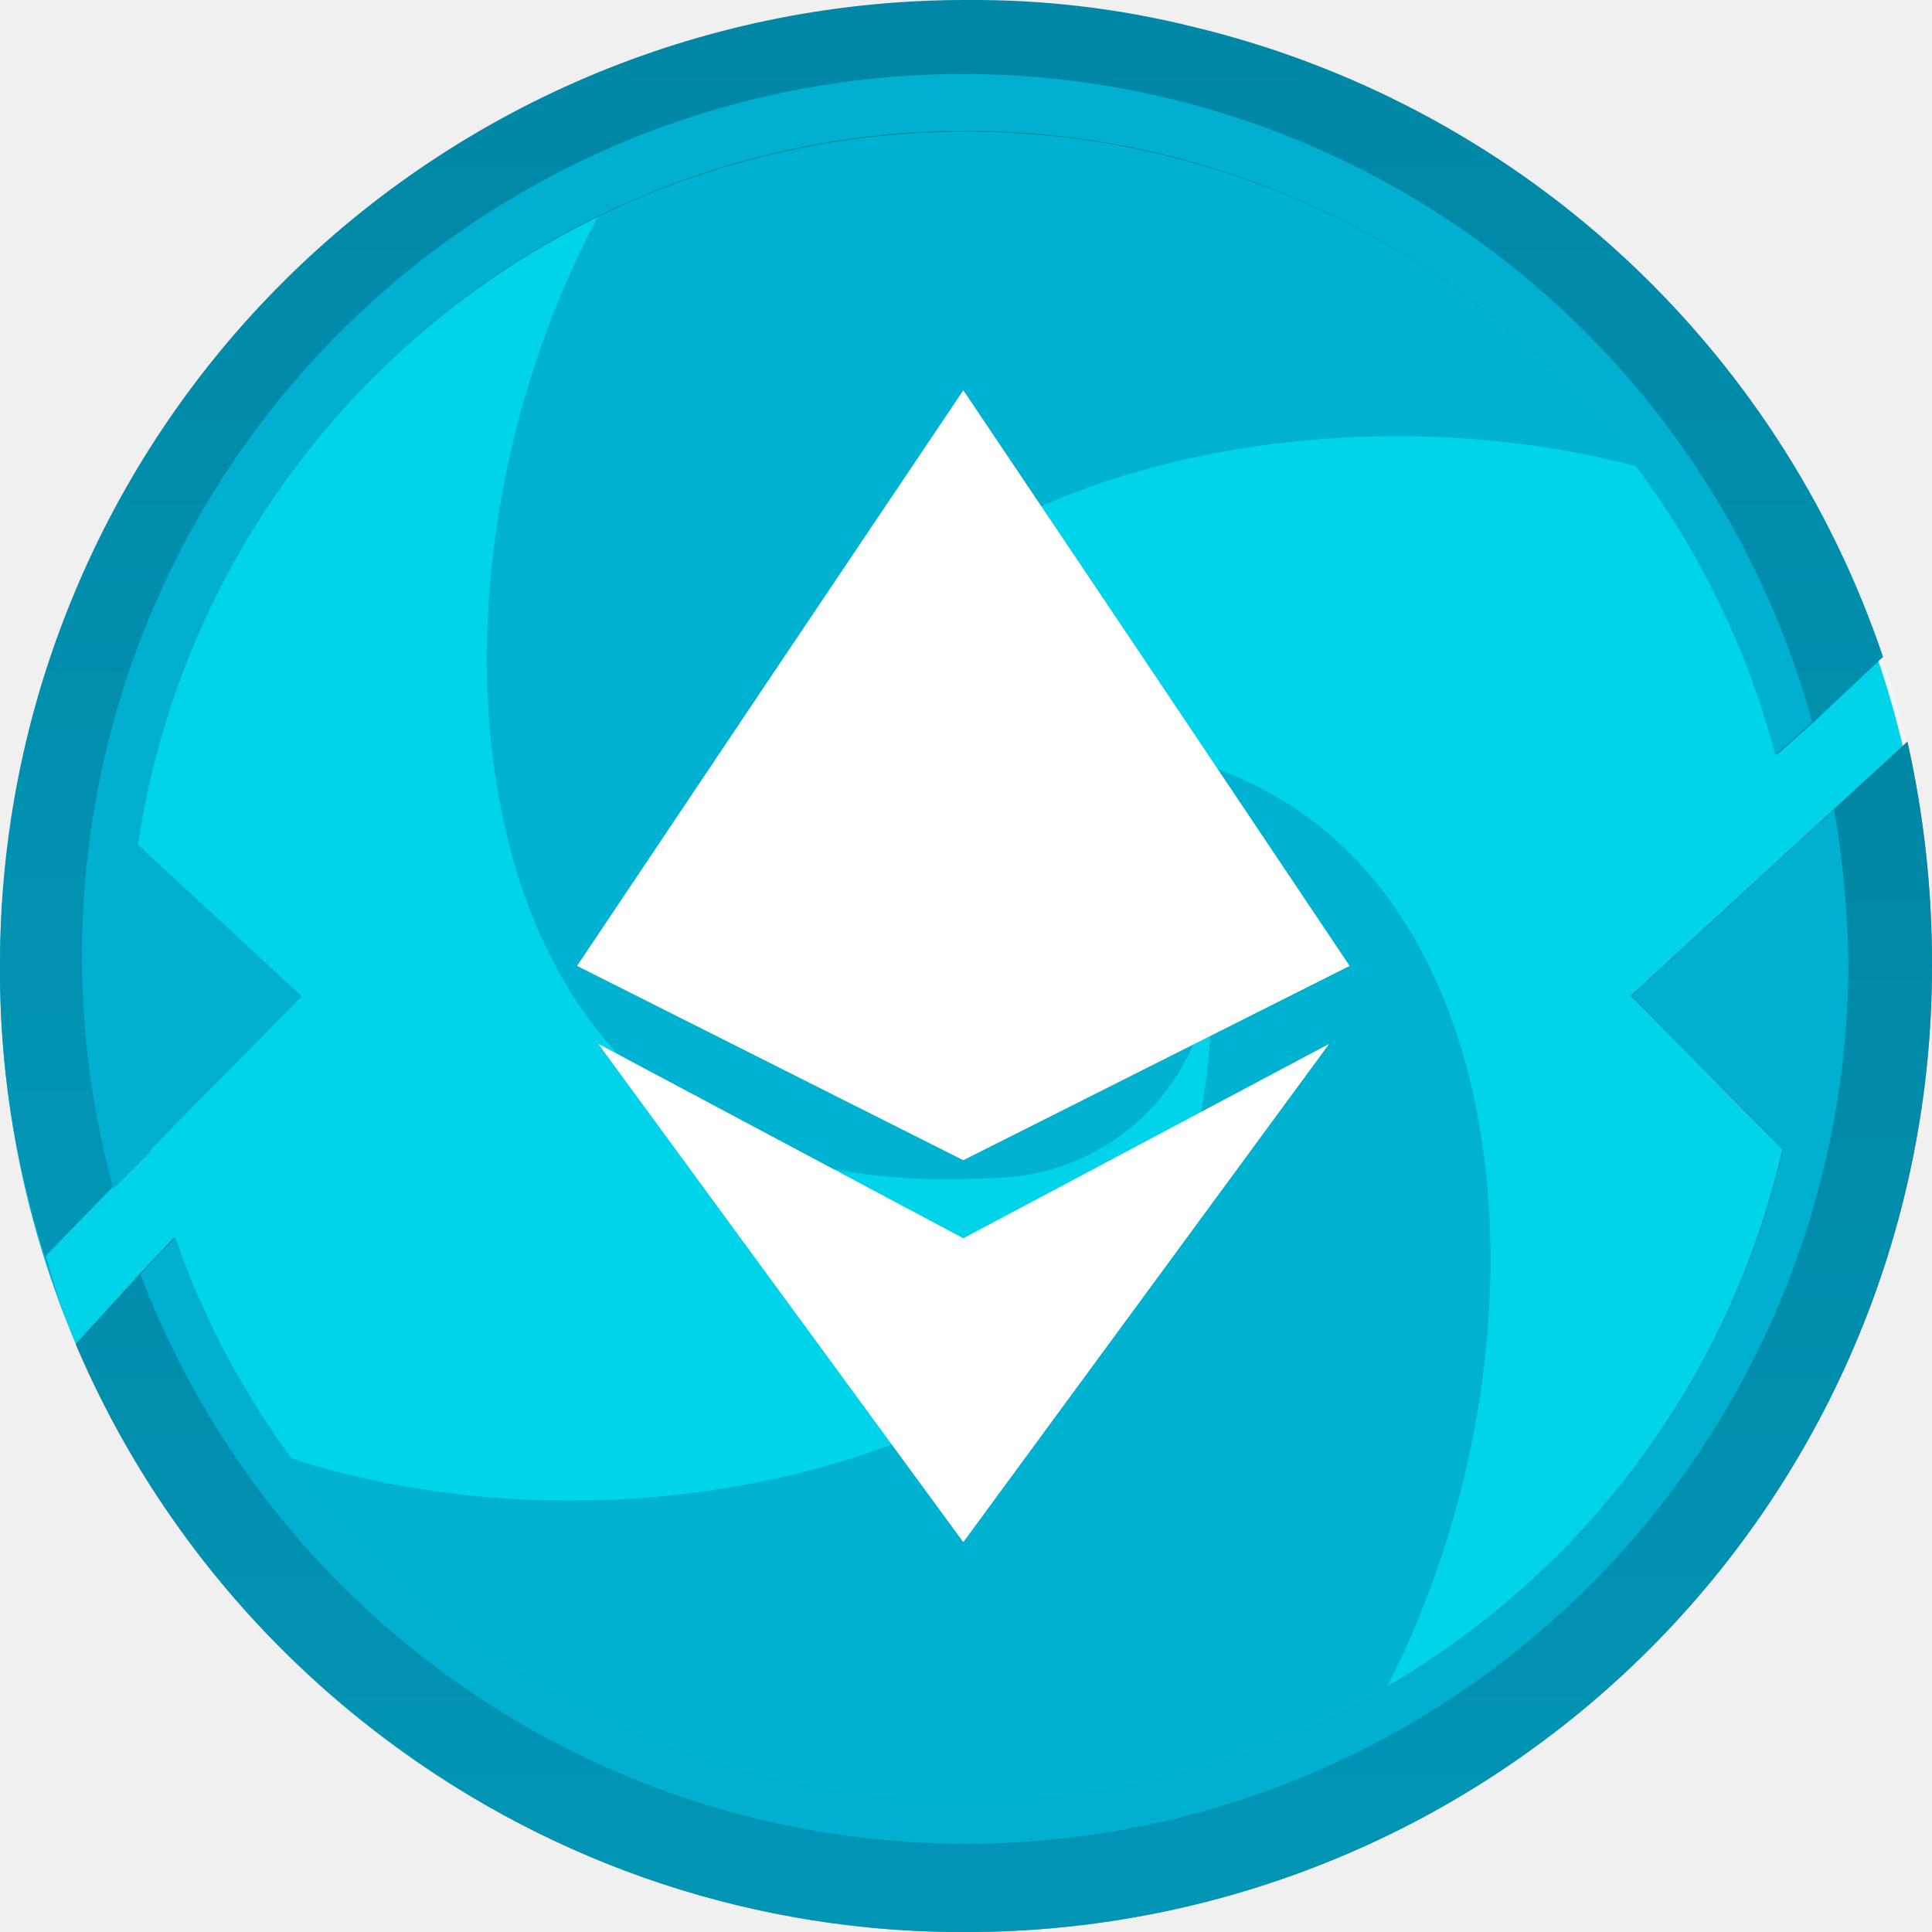
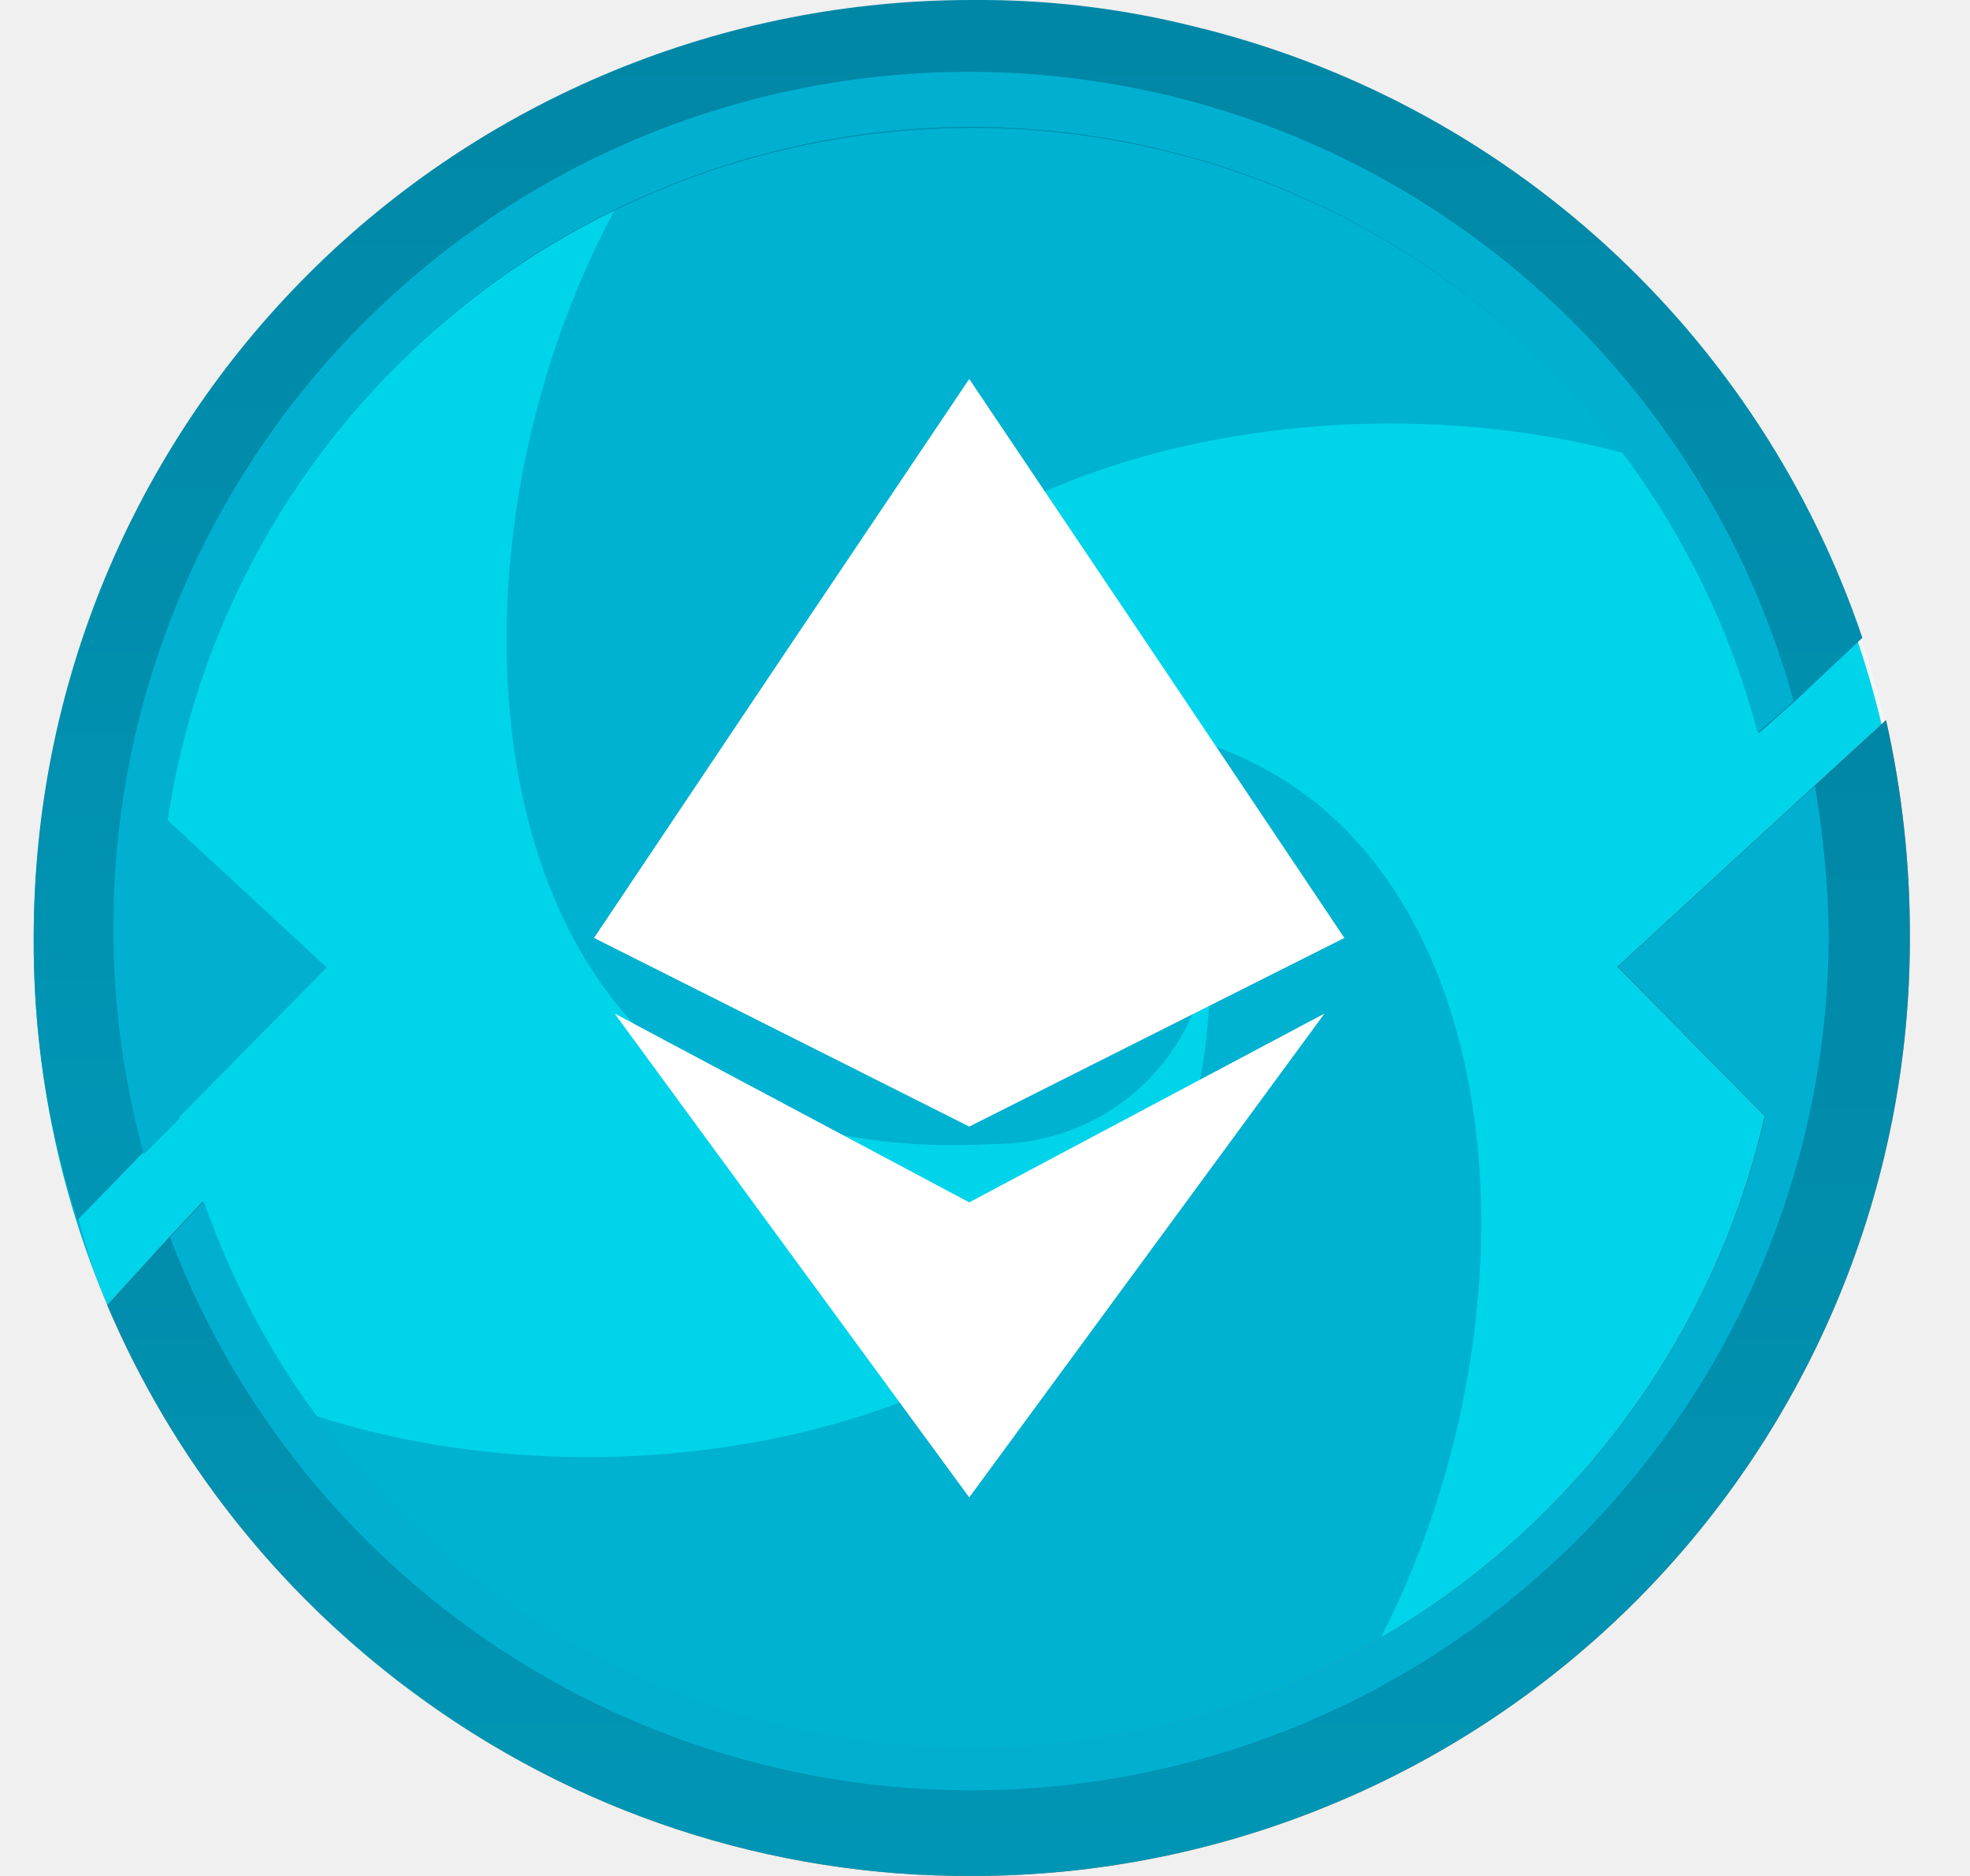
- <svg xmlns="http://www.w3.org/2000/svg" width="25" height="25" viewBox="0 0 25 25" fill="none">
-   <path fill-rule="evenodd" clip-rule="evenodd" d="M12.48 25C19.372 25 24.959 19.422 24.959 12.541C24.959 5.66 19.372 0.082 12.48 0.082C5.587 0.082 0 5.66 0 12.541C0 19.422 5.587 25 12.48 25ZM12.465 5.053L14.964 8.771L17.462 12.498L12.465 15.012L7.469 12.498L7.469 12.498L7.469 12.498L7.468 12.498L7.469 12.498L9.967 8.771L12.465 5.053V5.053ZM12.465 16.025L17.195 13.511L12.465 19.953L7.746 13.511L12.465 16.025H12.465Z" fill="#00B2D2" />
+ <svg xmlns="http://www.w3.org/2000/svg" width="21" height="20" viewBox="0 0 21 20" fill="none">
+   <path fill-rule="evenodd" clip-rule="evenodd" d="M10.343 20C15.857 20 20.327 15.537 20.327 10.033C20.327 4.528 15.857 0.065 10.343 0.065C4.829 0.065 0.359 4.528 0.359 10.033C0.359 15.537 4.829 20 10.343 20ZM10.332 4.042L10.332 4.043L12.33 7.016L14.329 9.999L10.332 12.009L6.334 9.999L6.334 9.999L6.334 9.999L6.334 9.999L6.334 9.999L8.333 7.016L10.332 4.043V4.042ZM10.332 12.82L14.115 10.809L10.332 15.962L6.556 10.809L10.332 12.82H10.332Z" fill="#00B2D2" />
  <g style="mix-blend-mode:screen">
-     <path d="M14.565 16.617C14.996 16.071 15.75 14.854 15.667 12.582C15.618 13.305 15.294 13.982 14.763 14.476C14.231 14.971 13.53 15.246 12.803 15.245C10.395 15.383 9.118 14.597 8.556 14.159C5.169 11.522 5.743 4.361 9.29 0.632C7.83 1.915 4.604 3.481 3.619 4.615C3.596 4.641 3.576 4.667 3.553 4.689L1.966 6.558C0.316 8.499 0.063 11.046 0.161 13.415C0.204 14.467 0.518 16.412 1.001 17.418C4.861 20.516 12.043 19.832 14.565 16.617Z" fill="#007290" />
-     <path d="M23.6 7.041C19.664 4.676 13.292 5.442 10.99 8.367C10.566 8.906 9.826 10.091 9.88 12.289C9.912 11.552 10.229 10.855 10.766 10.345C11.302 9.835 12.016 9.55 12.759 9.55L12.923 9.555C15.233 9.461 16.47 10.222 17.023 10.649C20.039 12.993 19.927 18.907 17.374 22.82C18.506 22.302 19.542 21.6 20.44 20.742L20.889 20.309C21.016 20.192 21.14 20.072 21.264 19.952C23.162 18.137 24.844 15.711 24.945 13.273C25.023 11.395 24.807 8.718 23.6 7.041Z" fill="#007290" />
+     <path d="M12.011 13.294C12.356 12.857 12.96 11.883 12.893 10.066C12.853 10.644 12.595 11.185 12.169 11.581C11.744 11.977 11.184 12.197 10.602 12.196C8.675 12.306 7.654 11.677 7.204 11.328C4.495 9.218 4.954 3.489 7.792 0.505C6.623 1.532 4.042 2.785 3.255 3.692C3.236 3.713 3.22 3.733 3.202 3.752L1.932 5.247C0.612 6.799 0.41 8.837 0.488 10.732C0.523 11.574 0.774 13.13 1.16 13.934C4.248 16.413 9.993 15.866 12.011 13.294Z" fill="#007290" />
+     <path d="M19.239 5.633C16.091 3.741 10.993 4.354 9.151 6.694C8.812 7.125 8.22 8.073 8.264 9.831C8.289 9.242 8.543 8.684 8.972 8.276C9.401 7.868 9.972 7.64 10.566 7.64L10.697 7.644C12.546 7.569 13.535 8.178 13.977 8.519C16.391 10.395 16.301 15.126 14.259 18.256C15.164 17.842 15.993 17.28 16.711 16.593L17.071 16.248C17.172 16.154 17.271 16.058 17.37 15.961C18.889 14.51 20.235 12.569 20.315 10.618C20.378 9.116 20.205 6.975 19.239 5.633Z" fill="#007290" />
  </g>
-   <path fill-rule="evenodd" clip-rule="evenodd" d="M12.465 5.053L12.466 5.053V5.053L14.964 8.771L17.462 12.498L17.462 12.498L17.462 12.498L17.462 12.498L17.462 12.498L12.465 15.011V10.615V10.615L12.465 15.011L7.469 12.498L7.469 12.498L9.967 8.77L12.465 5.053ZM17.195 13.511L12.465 16.025L7.746 13.511L12.465 19.953L17.195 13.511Z" fill="white" />
-   <path d="M25 12.486C25.003 14.129 24.683 15.755 24.057 17.273C23.431 18.791 22.512 20.171 21.352 21.333C20.192 22.495 18.814 23.418 17.297 24.047C15.78 24.676 14.155 25 12.512 25C9.818 25.015 7.193 24.149 5.036 22.534C3.249 21.212 1.849 19.437 0.979 17.391L1.801 16.49L2.252 16.012C3.025 18.235 4.5 20.147 6.455 21.457C8.409 22.768 10.738 23.408 13.088 23.279C15.438 23.15 17.682 22.26 19.482 20.744C21.282 19.227 22.539 17.167 23.064 14.873L21.102 12.884L23.727 10.472L24.682 9.597C24.895 10.545 25.002 11.514 25 12.486Z" fill="url(#paint0_linear_6651_47735)" />
-   <path d="M25 12.486C25.003 14.129 24.683 15.755 24.057 17.273C23.431 18.791 22.512 20.171 21.352 21.333C20.192 22.495 18.814 23.418 17.297 24.047C15.78 24.676 14.155 25 12.512 25C9.818 25.015 7.193 24.149 5.036 22.534C3.249 21.212 1.849 19.437 0.979 17.391L1.801 16.49L2.252 16.012C3.025 18.235 4.5 20.147 6.455 21.457C8.409 22.768 10.738 23.408 13.088 23.279C15.438 23.15 17.682 22.26 19.482 20.744C21.282 19.227 22.539 17.167 23.064 14.873L21.102 12.884L23.727 10.472L24.682 9.597C24.895 10.545 25.002 11.514 25 12.486Z" fill="url(#paint1_linear_6651_47735)" />
-   <path d="M24.367 8.5L23.466 9.348L22.989 9.772C22.352 7.361 20.902 5.243 18.883 3.776C16.864 2.309 14.4 1.583 11.907 1.72C9.414 1.857 7.045 2.849 5.2 4.528C3.354 6.207 2.145 8.471 1.777 10.937L3.898 12.896L1.936 14.882L1.459 15.359L0.584 16.259C0.187 15.037 -0.01 13.758 0 12.473C0 10.832 0.324 9.208 0.954 7.694C1.583 6.179 2.505 4.802 3.668 3.644C4.83 2.486 6.21 1.567 7.728 0.942C9.246 0.317 10.873 -0.003 12.515 0C13.498 -0.007 14.478 0.108 15.432 0.345C17.491 0.838 19.39 1.845 20.953 3.272C22.515 4.698 23.69 6.497 24.367 8.5Z" fill="url(#paint2_linear_6651_47735)" />
-   <path d="M1.945 14.906L1.468 15.383C0.668 12.466 1.058 9.351 2.553 6.722C4.048 4.093 6.525 2.166 9.44 1.365C12.354 0.564 15.468 0.954 18.095 2.45C20.723 3.946 22.648 6.425 23.449 9.341L22.972 9.765C22.336 7.353 20.888 5.233 18.871 3.765C16.855 2.297 14.394 1.571 11.904 1.708C9.415 1.845 7.048 2.837 5.205 4.518C3.361 6.198 2.154 8.463 1.786 10.931L3.905 12.892L1.945 14.88V14.906Z" fill="#01B0D1" />
-   <path d="M23.919 12.486C23.907 15.154 22.962 17.734 21.248 19.778C19.533 21.822 17.157 23.201 14.531 23.676C11.906 24.151 9.197 23.693 6.874 22.38C4.552 21.067 2.762 18.982 1.816 16.488L2.267 16.011C3.039 18.232 4.514 20.142 6.468 21.453C8.422 22.763 10.749 23.402 13.098 23.273C15.447 23.144 17.69 22.255 19.489 20.739C21.288 19.224 22.545 17.164 23.07 14.871L21.109 12.884L23.733 10.473C23.849 11.138 23.91 11.811 23.919 12.486Z" fill="#01B0D1" />
+   <path fill-rule="evenodd" clip-rule="evenodd" d="M8.333 7.016L10.332 4.042V4.043L12.33 7.016L14.329 9.999L14.329 9.999L14.329 9.999L14.329 9.999L14.329 9.999L10.332 12.009V8.492V8.492L10.332 12.009L6.334 9.999L6.334 9.999L8.333 7.016ZM14.115 10.809L10.332 12.82L6.556 10.809L10.332 15.962L14.115 10.809Z" fill="white" />
+   <path d="M20.359 9.989C20.362 11.303 20.106 12.604 19.605 13.818C19.104 15.033 18.369 16.137 17.441 17.067C16.513 17.996 15.411 18.734 14.197 19.237C12.984 19.741 11.683 20 10.369 20C8.214 20.012 6.113 19.32 4.388 18.027C2.959 16.97 1.838 15.549 1.143 13.913L1.8 13.192L2.161 12.81C2.779 14.588 3.959 16.117 5.523 17.166C7.087 18.215 8.949 18.726 10.829 18.623C12.709 18.52 14.505 17.808 15.945 16.595C17.385 15.382 18.391 13.733 18.811 11.898L17.241 10.307L19.341 8.377L20.105 7.677C20.276 8.436 20.361 9.211 20.359 9.989Z" fill="url(#paint0_linear_15018_4966)" />
+   <path d="M20.359 9.989C20.362 11.303 20.106 12.604 19.605 13.818C19.104 15.033 18.369 16.137 17.441 17.067C16.513 17.996 15.411 18.734 14.197 19.237C12.984 19.741 11.683 20 10.369 20C8.214 20.012 6.113 19.32 4.388 18.027C2.959 16.97 1.838 15.549 1.143 13.913L1.8 13.192L2.161 12.81C2.779 14.588 3.959 16.117 5.523 17.166C7.087 18.215 8.949 18.726 10.829 18.623C12.709 18.52 14.505 17.808 15.945 16.595C17.385 15.382 18.391 13.733 18.811 11.898L17.241 10.307L19.341 8.377L20.105 7.677C20.276 8.436 20.361 9.211 20.359 9.989Z" fill="url(#paint1_linear_15018_4966)" />
+   <path d="M19.853 6.8L19.132 7.478L18.75 7.817C18.241 5.889 17.081 4.194 15.465 3.021C13.85 1.847 11.879 1.266 9.885 1.376C7.891 1.485 5.995 2.279 4.519 3.622C3.042 4.965 2.075 6.776 1.781 8.749L3.478 10.317L1.908 11.906L1.526 12.287L0.826 13.007C0.508 12.029 0.351 11.006 0.36 9.978C0.36 8.666 0.619 7.367 1.122 6.155C1.626 4.943 2.363 3.842 3.293 2.915C4.223 1.988 5.327 1.254 6.542 0.754C7.756 0.254 9.058 -0.002 10.371 0C11.158 -0.006 11.942 0.087 12.705 0.276C14.352 0.671 15.871 1.476 17.121 2.617C18.372 3.759 19.311 5.198 19.853 6.8Z" fill="url(#paint2_linear_15018_4966)" />
+   <path d="M1.915 11.925L1.534 12.306C0.893 9.973 1.205 7.481 2.401 5.378C3.597 3.275 5.579 1.733 7.911 1.092C10.243 0.451 12.734 0.763 14.835 1.96C16.937 3.157 18.478 5.14 19.119 7.473L18.737 7.812C18.228 5.882 17.07 4.187 15.456 3.012C13.843 1.838 11.875 1.257 9.883 1.366C7.891 1.476 5.998 2.27 4.523 3.614C3.048 4.958 2.082 6.771 1.788 8.745L3.483 10.314L1.915 11.904V11.925Z" fill="#01B0D1" />
+   <path d="M19.494 9.989C19.485 12.123 18.729 14.187 17.357 15.822C15.986 17.457 14.085 18.561 11.984 18.941C9.884 19.321 7.717 18.954 5.859 17.904C4.001 16.853 2.569 15.186 1.812 13.19L2.173 12.809C2.791 14.586 3.97 16.114 5.533 17.162C7.096 18.21 8.958 18.721 10.837 18.619C12.717 18.516 14.511 17.804 15.951 16.592C17.39 15.379 18.395 13.731 18.816 11.897L17.247 10.307L19.346 8.378C19.438 8.91 19.488 9.449 19.494 9.989Z" fill="#01B0D1" />
  <defs>
-     <linearGradient id="paint0_linear_6651_47735" x1="13" y1="-12.543" x2="13" y2="52.296" gradientUnits="userSpaceOnUse">
+     <linearGradient id="paint0_linear_15018_4966" x1="10.76" y1="-10.035" x2="10.76" y2="41.837" gradientUnits="userSpaceOnUse">
      <stop stop-color="#EB3C9C" />
      <stop offset="1" stop-color="#FFCD35" />
    </linearGradient>
-     <linearGradient id="paint1_linear_6651_47735" x1="12.979" y1="-12.549" x2="12.979" y2="52.322" gradientUnits="userSpaceOnUse">
+     <linearGradient id="paint1_linear_15018_4966" x1="10.743" y1="-10.04" x2="10.743" y2="41.857" gradientUnits="userSpaceOnUse">
      <stop stop-color="#01718F" />
      <stop offset="1" stop-color="#01B0D1" />
    </linearGradient>
-     <linearGradient id="paint2_linear_6651_47735" x1="12.173" y1="-23.376" x2="12.173" y2="45.099" gradientUnits="userSpaceOnUse">
+     <linearGradient id="paint2_linear_15018_4966" x1="10.098" y1="-18.701" x2="10.098" y2="36.079" gradientUnits="userSpaceOnUse">
      <stop stop-color="#01718F" />
      <stop offset="1" stop-color="#01B0D1" />
    </linearGradient>
  </defs>
</svg>
